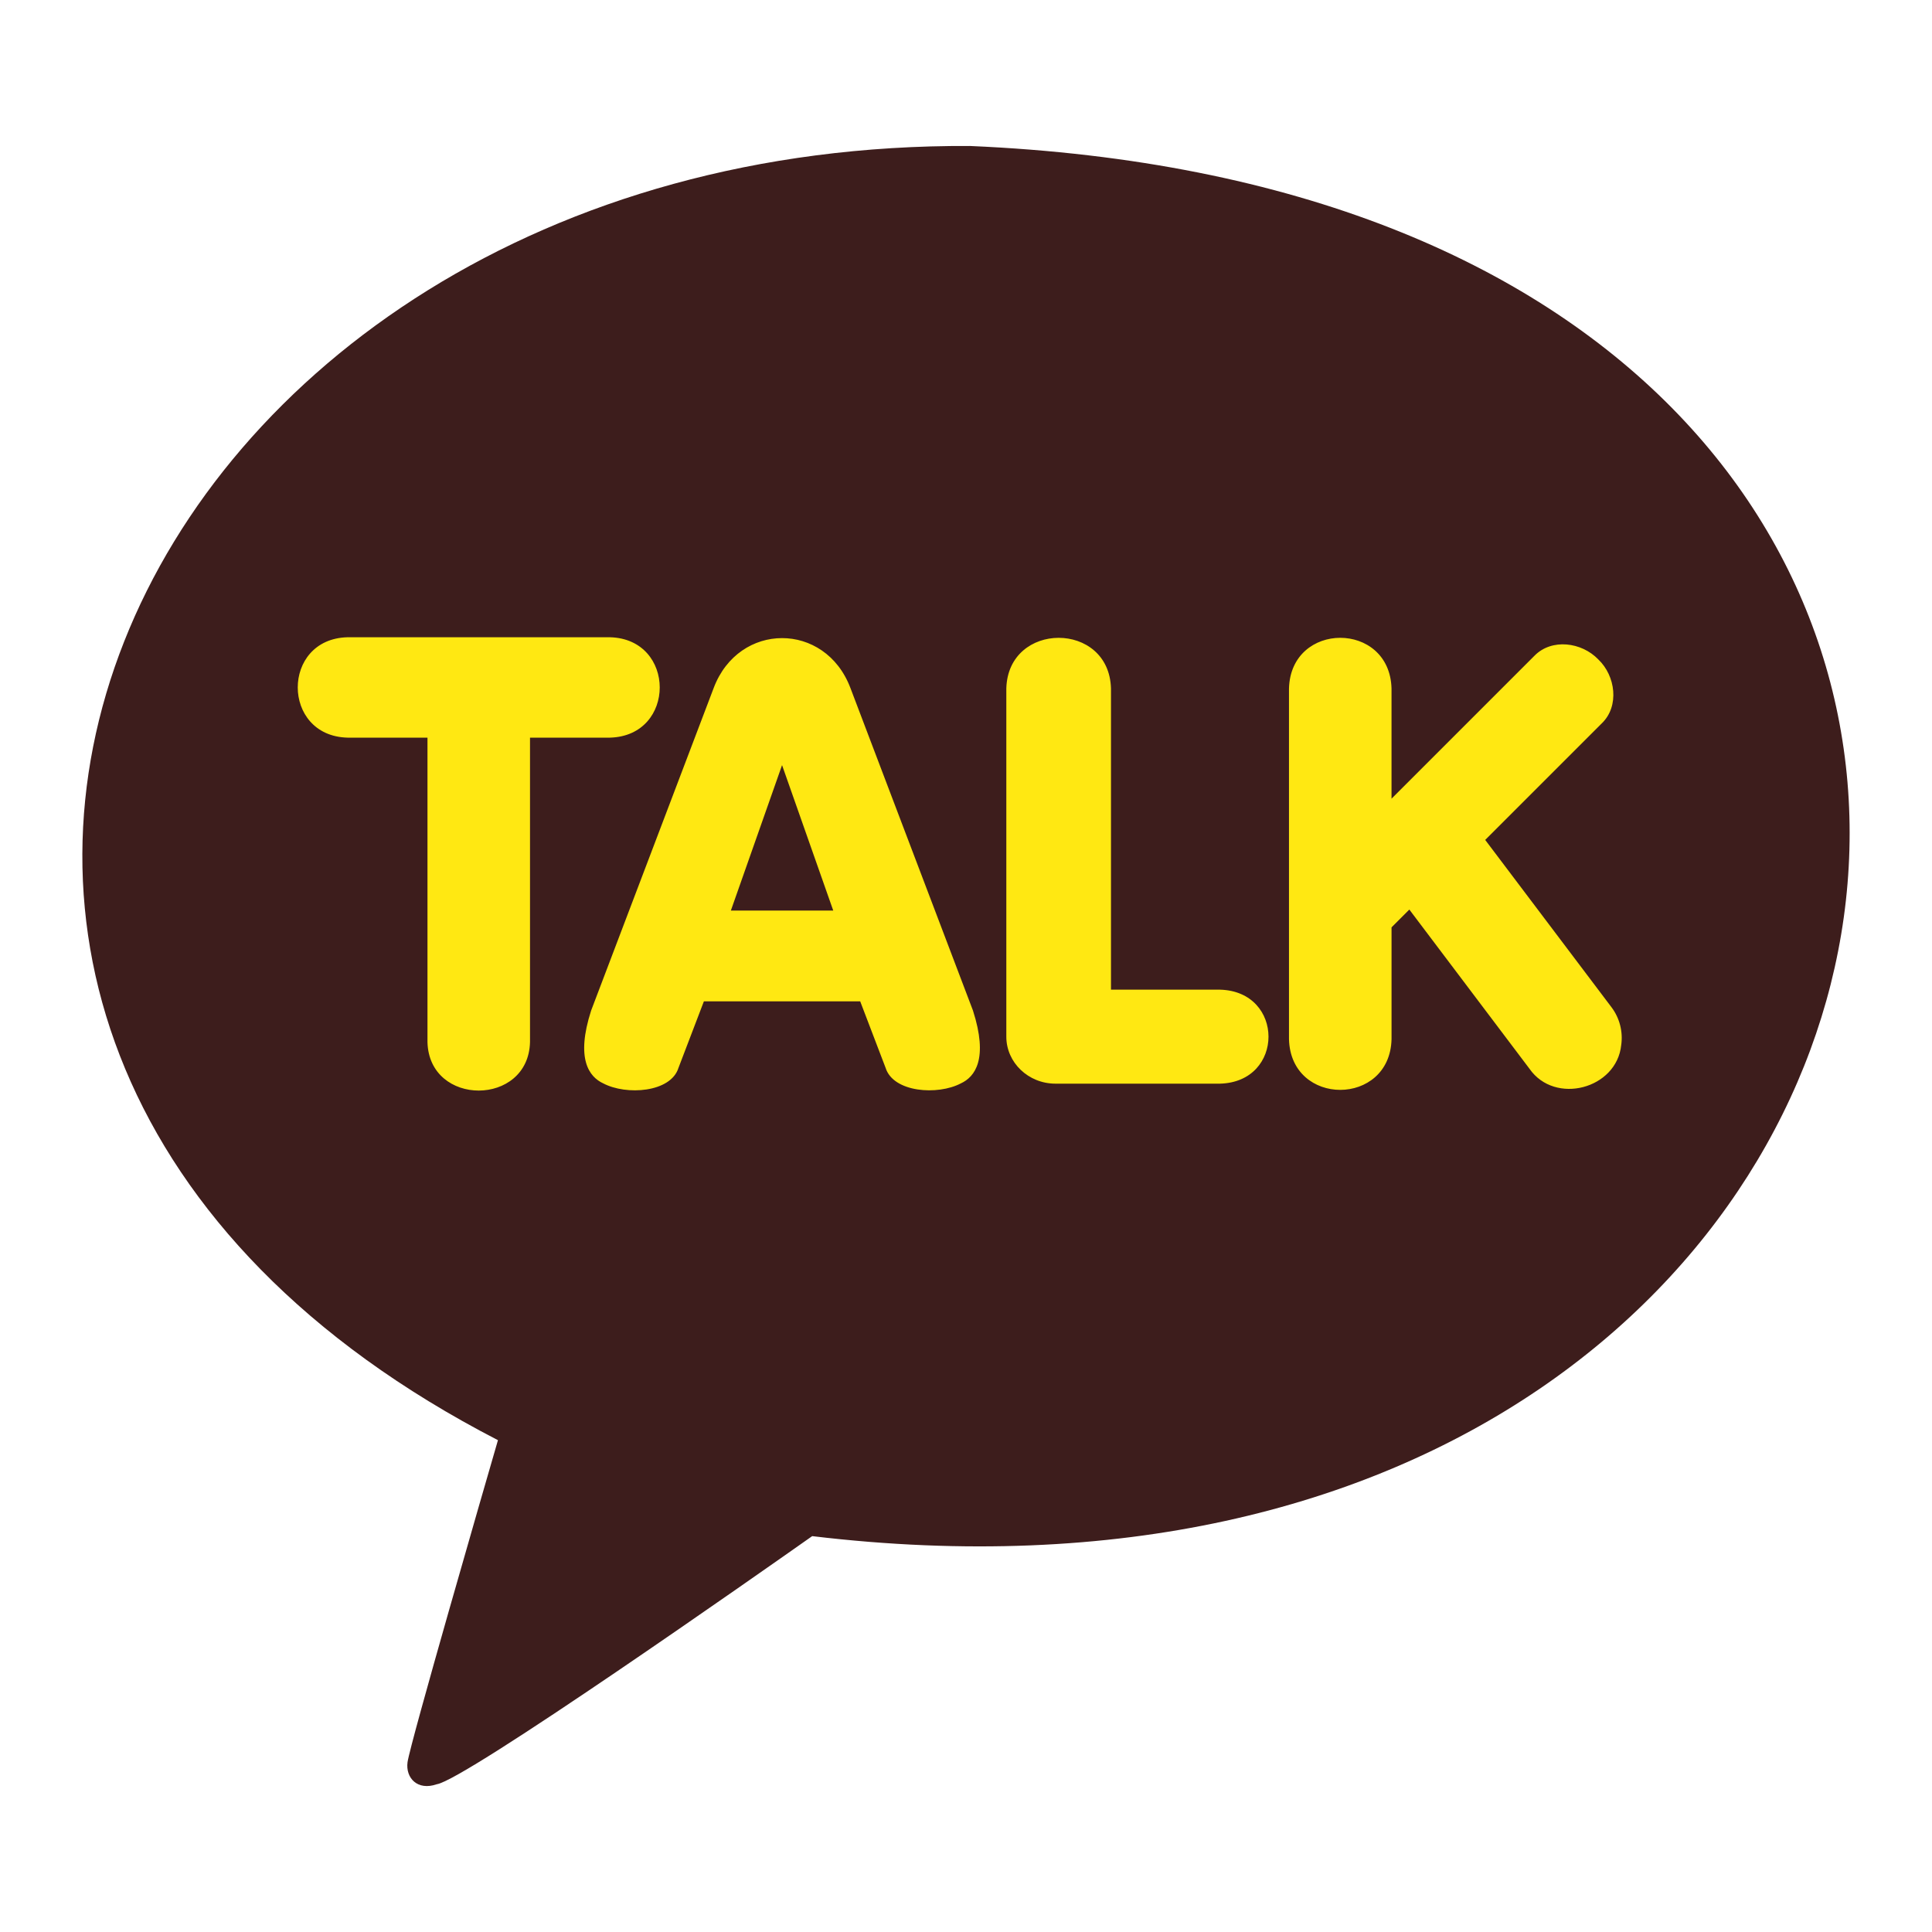
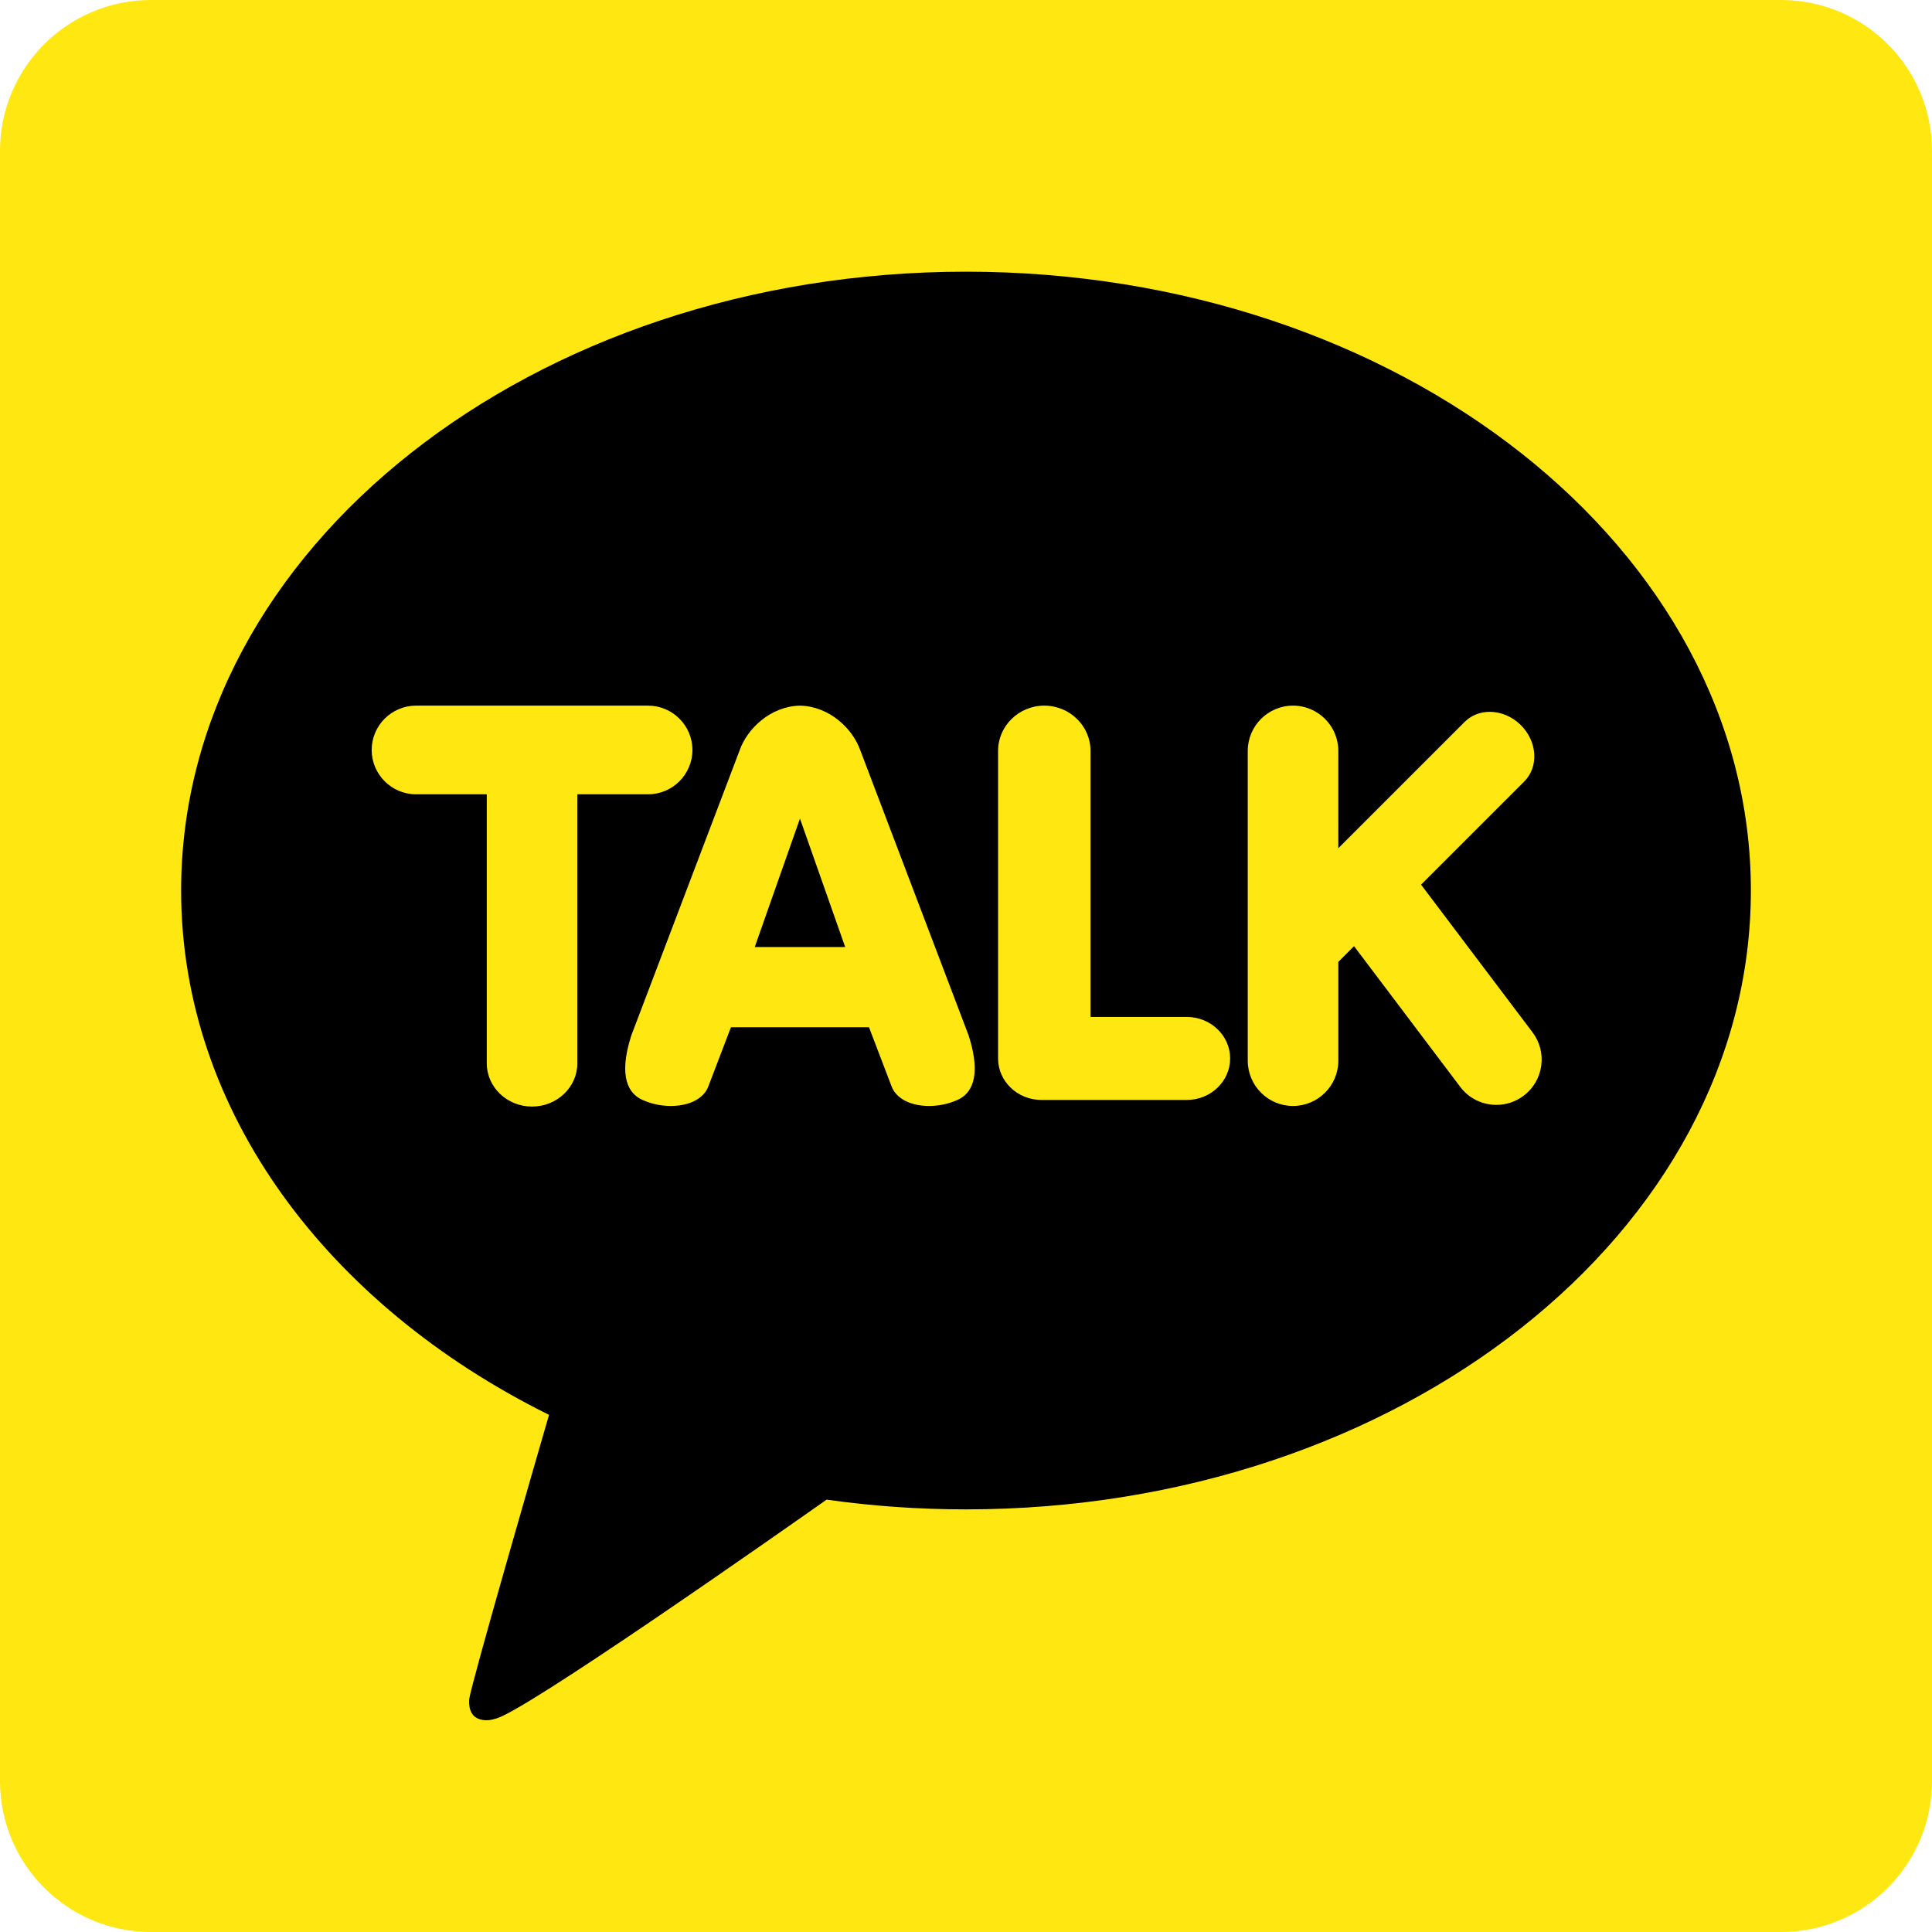
- <svg xmlns="http://www.w3.org/2000/svg" viewBox="0 0 100 100" xml:space="preserve">
-   <style>.st102{fill:#3d1d1c}</style>
-   <g id="Layer_1" />
-   <g id="Layer_2">
-     <path class="st102" d="M50.208 7.556C6.123 7.324-14.318 53.867 25.774 74.543c-.705 2.429-4.527 15.63-4.68 16.667-.109.811.509 1.491 1.511 1.143 1.448-.203 16.78-10.973 19.434-12.843 63.573 7.609 76.091-69.034 8.169-71.954" />
-     <path d="M27.433 53.943c-.086 3.333-5.216 3.346-5.307 0V38.18h-4.14c-3.429-.087-3.436-5.107 0-5.196h13.587c3.431.091 3.435 5.105 0 5.196h-4.14zm22.3 2.133c-1.191.628-3.495.475-3.895-.806l-1.314-3.44h-8.091l-1.315 3.442c-.398 1.279-2.703 1.433-3.893.804-.732-.337-1.435-1.265-.629-3.768l6.347-16.705c1.299-3.426 5.766-3.441 7.073.003l6.344 16.698c.807 2.508.104 3.436-.627 3.772m13.41.014H54.63c-1.402 0-2.543-1.091-2.543-2.432V35.637c.091-3.492 5.324-3.503 5.417 0v15.588h5.639c3.349.083 3.356 4.78 0 4.865m20.771-1.998c-.236 2.275-3.433 3.113-4.745 1.231l-6.222-8.245-.921.921v5.789c-.087 3.492-5.216 3.505-5.308.001V35.637c.092-3.495 5.213-3.502 5.307 0v5.703l7.403-7.403c.888-.901 2.432-.707 3.298.193.901.856 1.096 2.418.195 3.298l-6.047 6.046 6.531 8.653c.425.56.608 1.268.509 1.965" style="fill:#ffe812" />
-     <path class="st102" d="M37.829 47.131h5.3l-2.65-7.529z" />
-   </g>
+ <svg xmlns="http://www.w3.org/2000/svg" viewBox="0 0 256 256">
+   <path fill="#FFE812" d="M256 236c0 11.046-8.954 20-20 20H20c-11.046 0-20-8.954-20-20V20C0 8.954 8.954 0 20 0h216c11.046 0 20 8.954 20 20z" />
+   <path d="M128 36C70.562 36 24 72.713 24 118c0 29.279 19.466 54.97 48.748 69.477-1.593 5.494-10.237 35.344-10.581 37.689 0 0-.207 1.762.934 2.434s2.483.15 2.483.15c3.272-.457 37.943-24.811 43.944-29.04 5.995.849 12.168 1.29 18.472 1.29 57.438 0 104-36.712 104-82s-46.562-82-104-82" />
+   <path fill="#FFE812" d="M70.5 146.625c-3.309 0-6-2.57-6-5.73V105.25h-9.362c-3.247 0-5.888-2.636-5.888-5.875s2.642-5.875 5.888-5.875h30.724c3.247 0 5.888 2.636 5.888 5.875s-2.642 5.875-5.888 5.875H76.5v35.645c0 3.16-2.691 5.73-6 5.73m52.612-.078c-2.502 0-4.416-1.016-4.993-2.65l-2.971-7.778-18.296-.001-2.973 7.783c-.575 1.631-2.488 2.646-4.99 2.646a9.15 9.15 0 0 1-3.814-.828c-1.654-.763-3.244-2.861-1.422-8.52l14.352-37.776c1.011-2.873 4.082-5.833 7.99-5.922 3.919.088 6.99 3.049 8.003 5.928l14.346 37.759c1.826 5.672.236 7.771-1.418 8.532a9.2 9.2 0 0 1-3.814.827m-11.119-21.056L106 108.466l-5.993 17.025zM138 145.75c-3.171 0-5.75-2.468-5.75-5.5V99.5c0-3.309 2.748-6 6.125-6s6.125 2.691 6.125 6v35.25h12.75c3.171 0 5.75 2.468 5.75 5.5s-2.579 5.5-5.75 5.5zm33.334.797c-3.309 0-6-2.691-6-6V99.5c0-3.309 2.691-6 6-6s6 2.691 6 6v12.896l16.74-16.74c.861-.861 2.044-1.335 3.328-1.335 1.498 0 3.002.646 4.129 1.772 1.051 1.05 1.678 2.401 1.764 3.804.087 1.415-.384 2.712-1.324 3.653l-13.673 13.671 14.769 19.566a5.95 5.95 0 0 1 1.152 4.445 5.96 5.96 0 0 1-2.328 3.957 5.94 5.94 0 0 1-3.609 1.211 5.95 5.95 0 0 1-4.793-2.385l-14.071-18.644-2.082 2.082v13.091a6.01 6.01 0 0 1-6.002 6.003" />
</svg>
